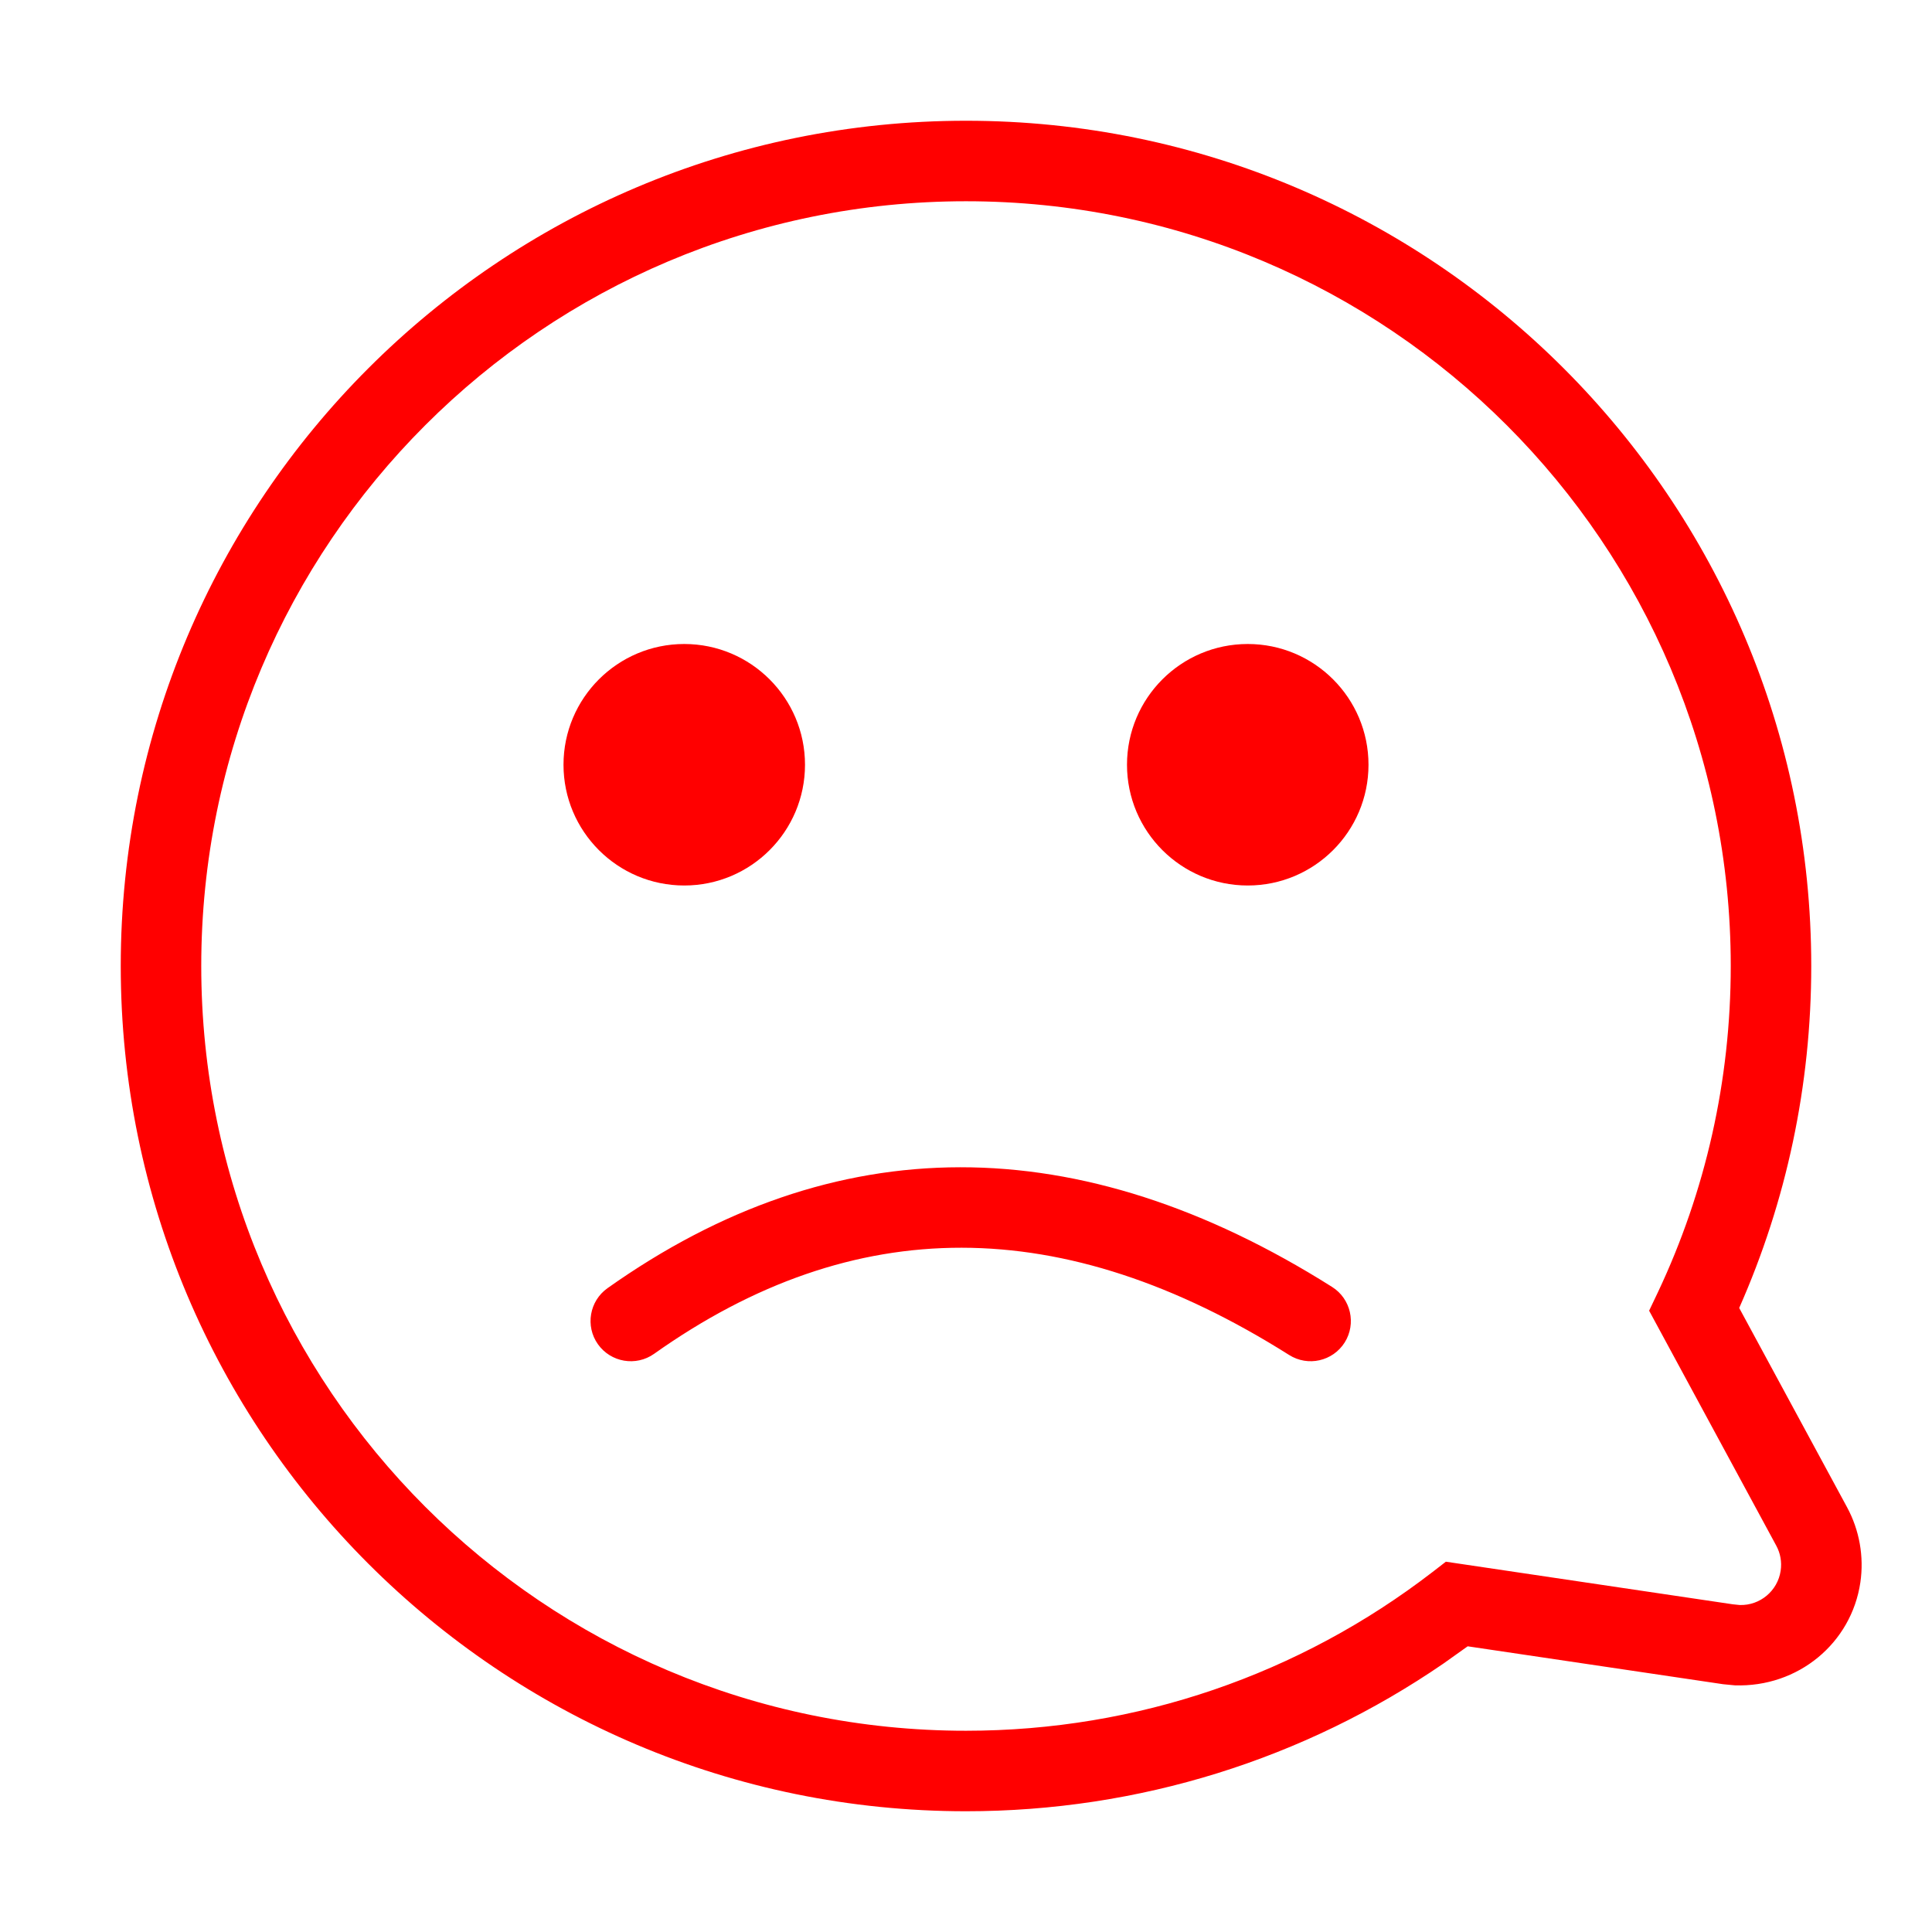
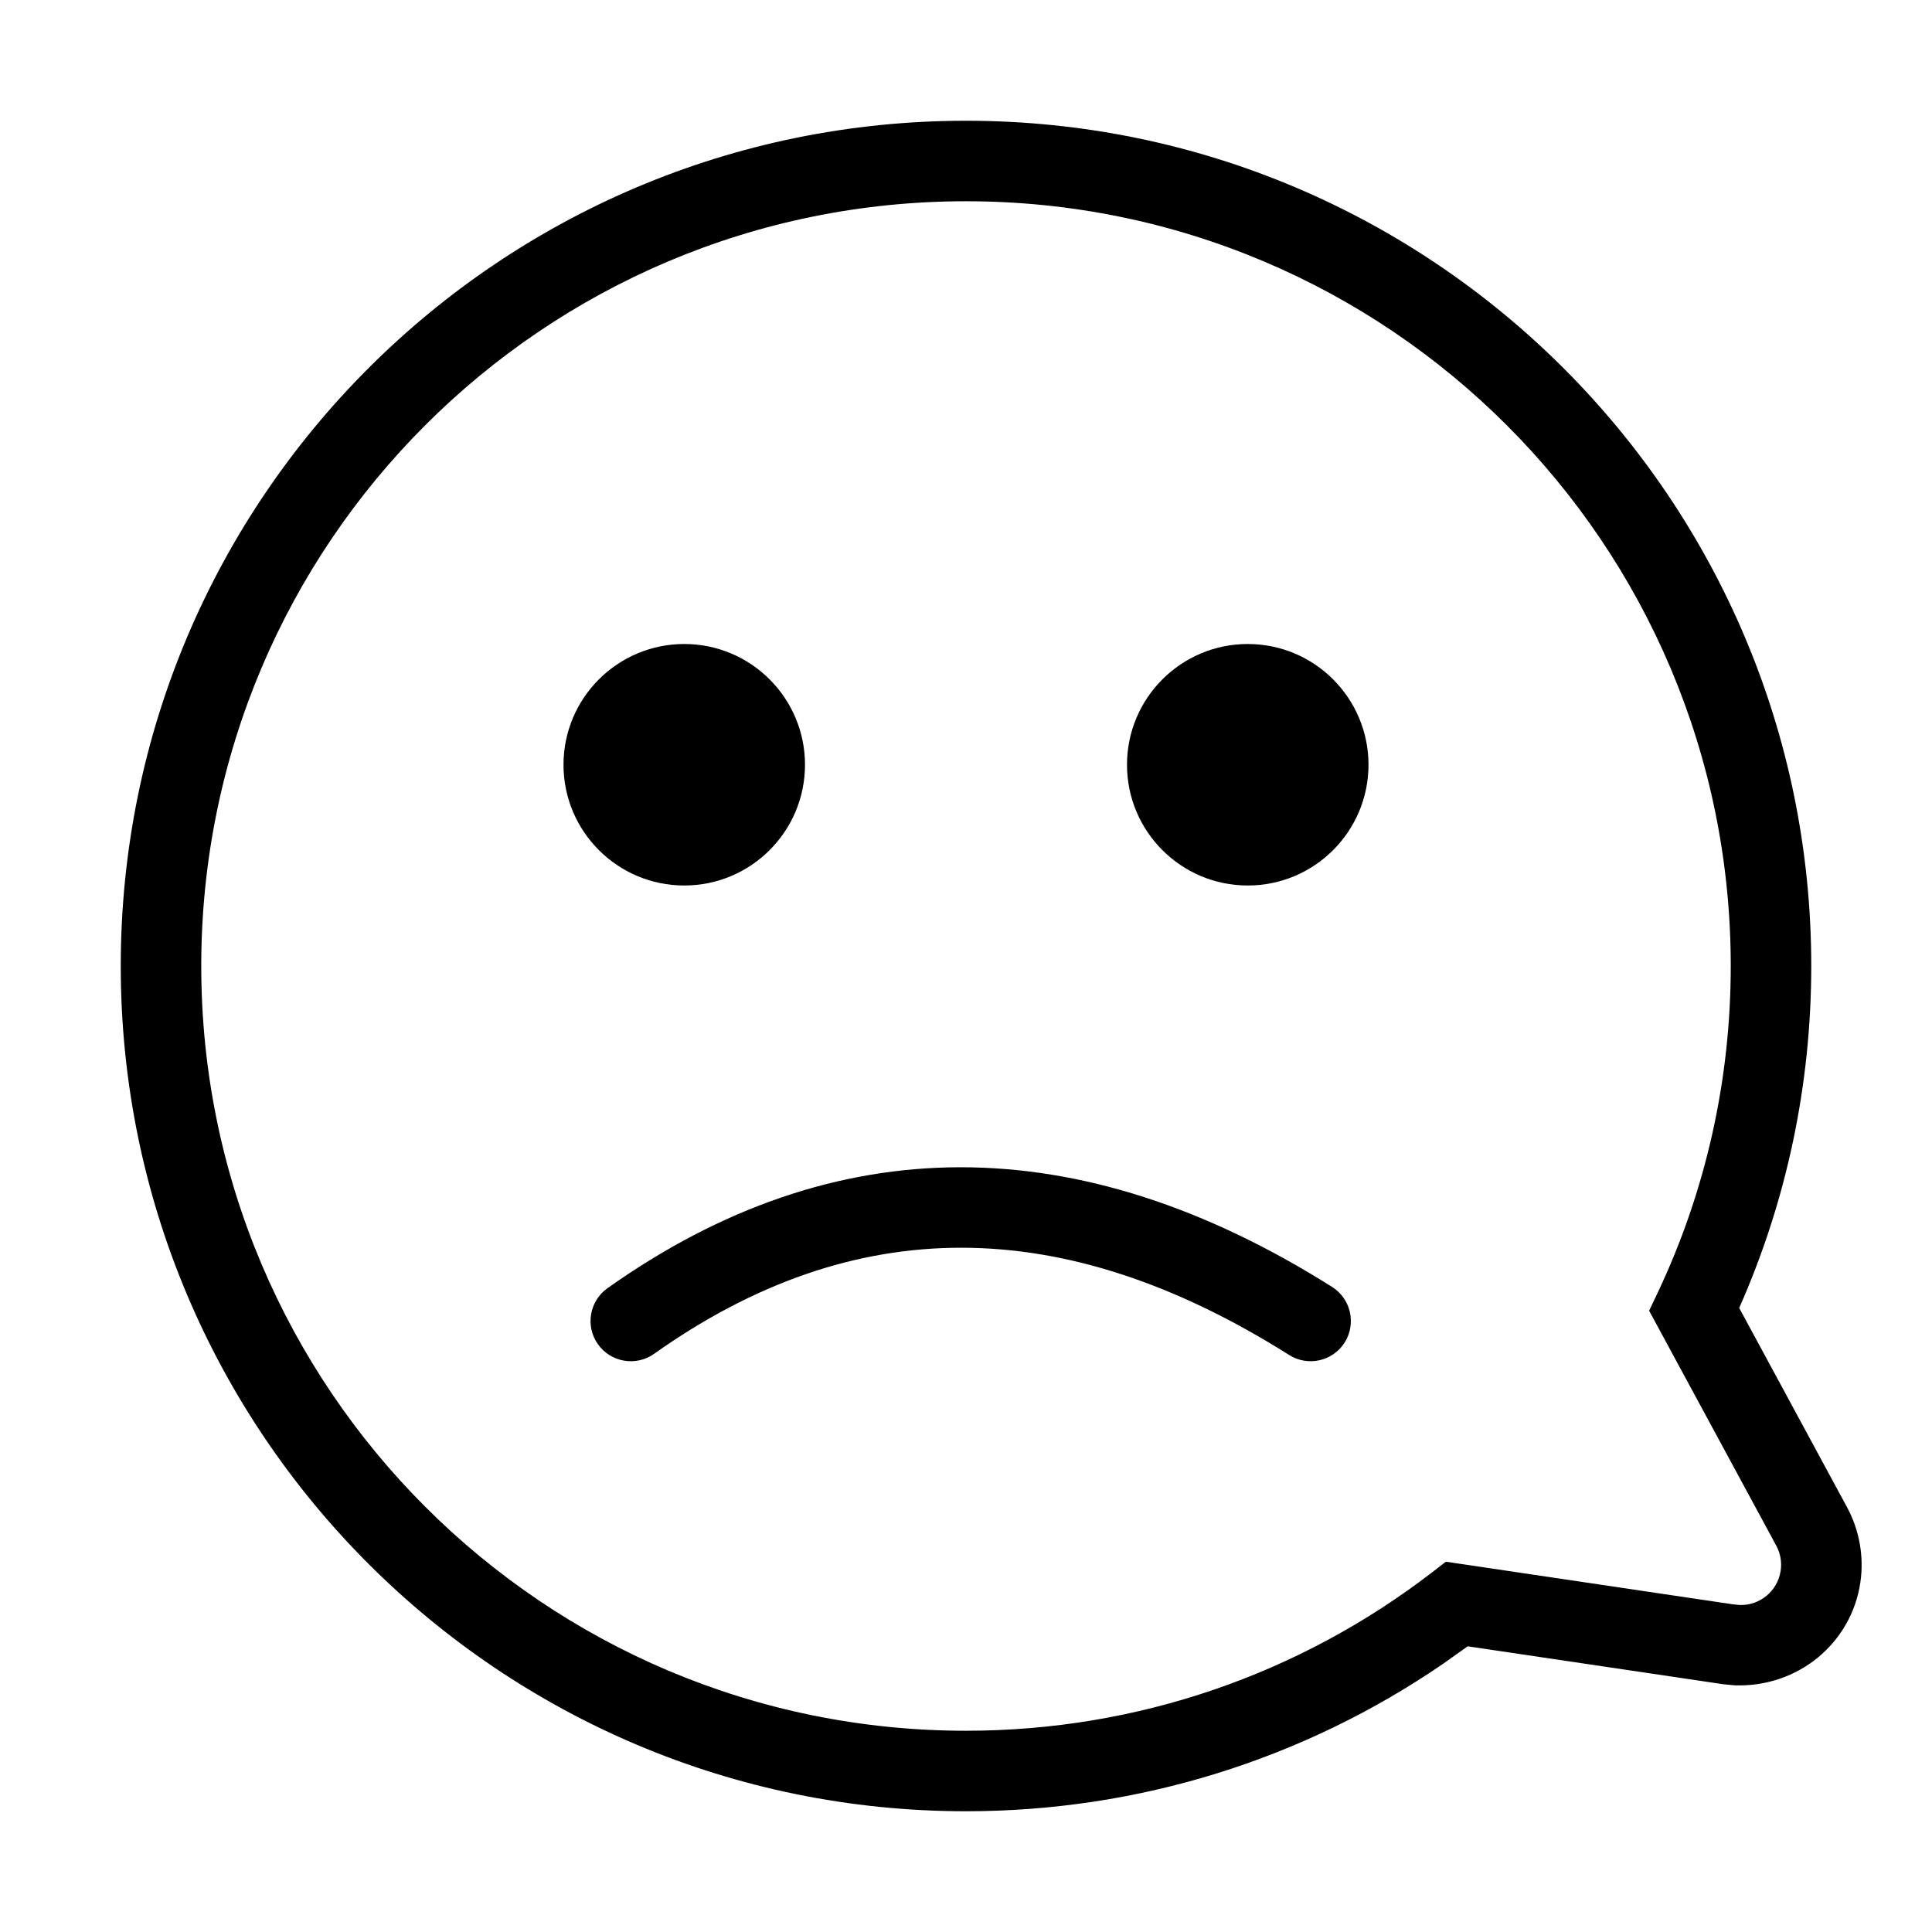
- <svg xmlns="http://www.w3.org/2000/svg" width="24" height="24" viewBox="0 0 24 24" fill="none">
-   <path fill-rule="evenodd" clip-rule="evenodd" d="M17.93 20.666C16.201 21.852 14.149 22.5 12 22.5C6.201 22.5 1.5 17.799 1.5 12C1.5 6.201 6.201 1.5 12 1.5C17.799 1.5 22.5 6.201 22.5 12C22.5 13.482 22.192 14.922 21.605 16.248L22.945 18.724C23.099 19.009 23.157 19.337 23.11 19.658C22.998 20.413 22.337 20.962 21.551 20.936L21.406 20.922L18.232 20.451L17.93 20.666ZM8.5 11C9.328 11 10 10.328 10 9.5C10 8.672 9.328 8 8.5 8C7.672 8 7 8.672 7 9.5C7 10.328 7.672 11 8.5 11ZM16.014 16.832C13.203 15.058 10.608 15.058 8.125 16.818C7.9 16.977 7.588 16.924 7.428 16.699C7.268 16.474 7.322 16.161 7.547 16.002C10.369 14.002 13.403 14.002 16.548 15.987C16.781 16.134 16.851 16.443 16.704 16.677C16.556 16.91 16.248 16.98 16.014 16.832ZM15.5 11C16.328 11 17 10.328 17 9.5C17 8.672 16.328 8 15.5 8C14.672 8 14 8.672 14 9.5C14 10.328 14.672 11 15.5 11ZM2.5 12C2.5 6.753 6.753 2.5 12 2.5C17.247 2.5 21.5 6.753 21.5 12C21.5 13.421 21.188 14.797 20.595 16.053L20.486 16.282L22.065 19.2C22.117 19.295 22.136 19.404 22.12 19.512C22.083 19.763 21.863 19.946 21.611 19.938L21.524 19.929L17.961 19.4L17.793 19.53C16.144 20.8 14.126 21.5 12 21.5C6.753 21.5 2.5 17.247 2.5 12Z" fill="#FF0000" />
+ <svg xmlns="http://www.w3.org/2000/svg" width="24" height="24" viewBox="0 0 24 24">
+   <path fill-rule="evenodd" clip-rule="evenodd" d="M17.93 20.666C16.201 21.852 14.149 22.5 12 22.5C6.201 22.5 1.5 17.799 1.5 12C1.5 6.201 6.201 1.5 12 1.5C17.799 1.5 22.5 6.201 22.5 12C22.5 13.482 22.192 14.922 21.605 16.248L22.945 18.724C23.099 19.009 23.157 19.337 23.11 19.658C22.998 20.413 22.337 20.962 21.551 20.936L21.406 20.922L18.232 20.451L17.93 20.666ZM8.5 11C9.328 11 10 10.328 10 9.5C10 8.672 9.328 8 8.5 8C7.672 8 7 8.672 7 9.5C7 10.328 7.672 11 8.5 11ZM16.014 16.832C13.203 15.058 10.608 15.058 8.125 16.818C7.9 16.977 7.588 16.924 7.428 16.699C7.268 16.474 7.322 16.161 7.547 16.002C10.369 14.002 13.403 14.002 16.548 15.987C16.781 16.134 16.851 16.443 16.704 16.677C16.556 16.91 16.248 16.98 16.014 16.832ZM15.5 11C16.328 11 17 10.328 17 9.5C17 8.672 16.328 8 15.5 8C14.672 8 14 8.672 14 9.5C14 10.328 14.672 11 15.5 11ZM2.5 12C2.5 6.753 6.753 2.5 12 2.5C17.247 2.5 21.5 6.753 21.5 12C21.5 13.421 21.188 14.797 20.595 16.053L20.486 16.282L22.065 19.2C22.117 19.295 22.136 19.404 22.12 19.512C22.083 19.763 21.863 19.946 21.611 19.938L21.524 19.929L17.961 19.4L17.793 19.53C16.144 20.8 14.126 21.5 12 21.5C6.753 21.5 2.5 17.247 2.5 12Z" />
</svg>
